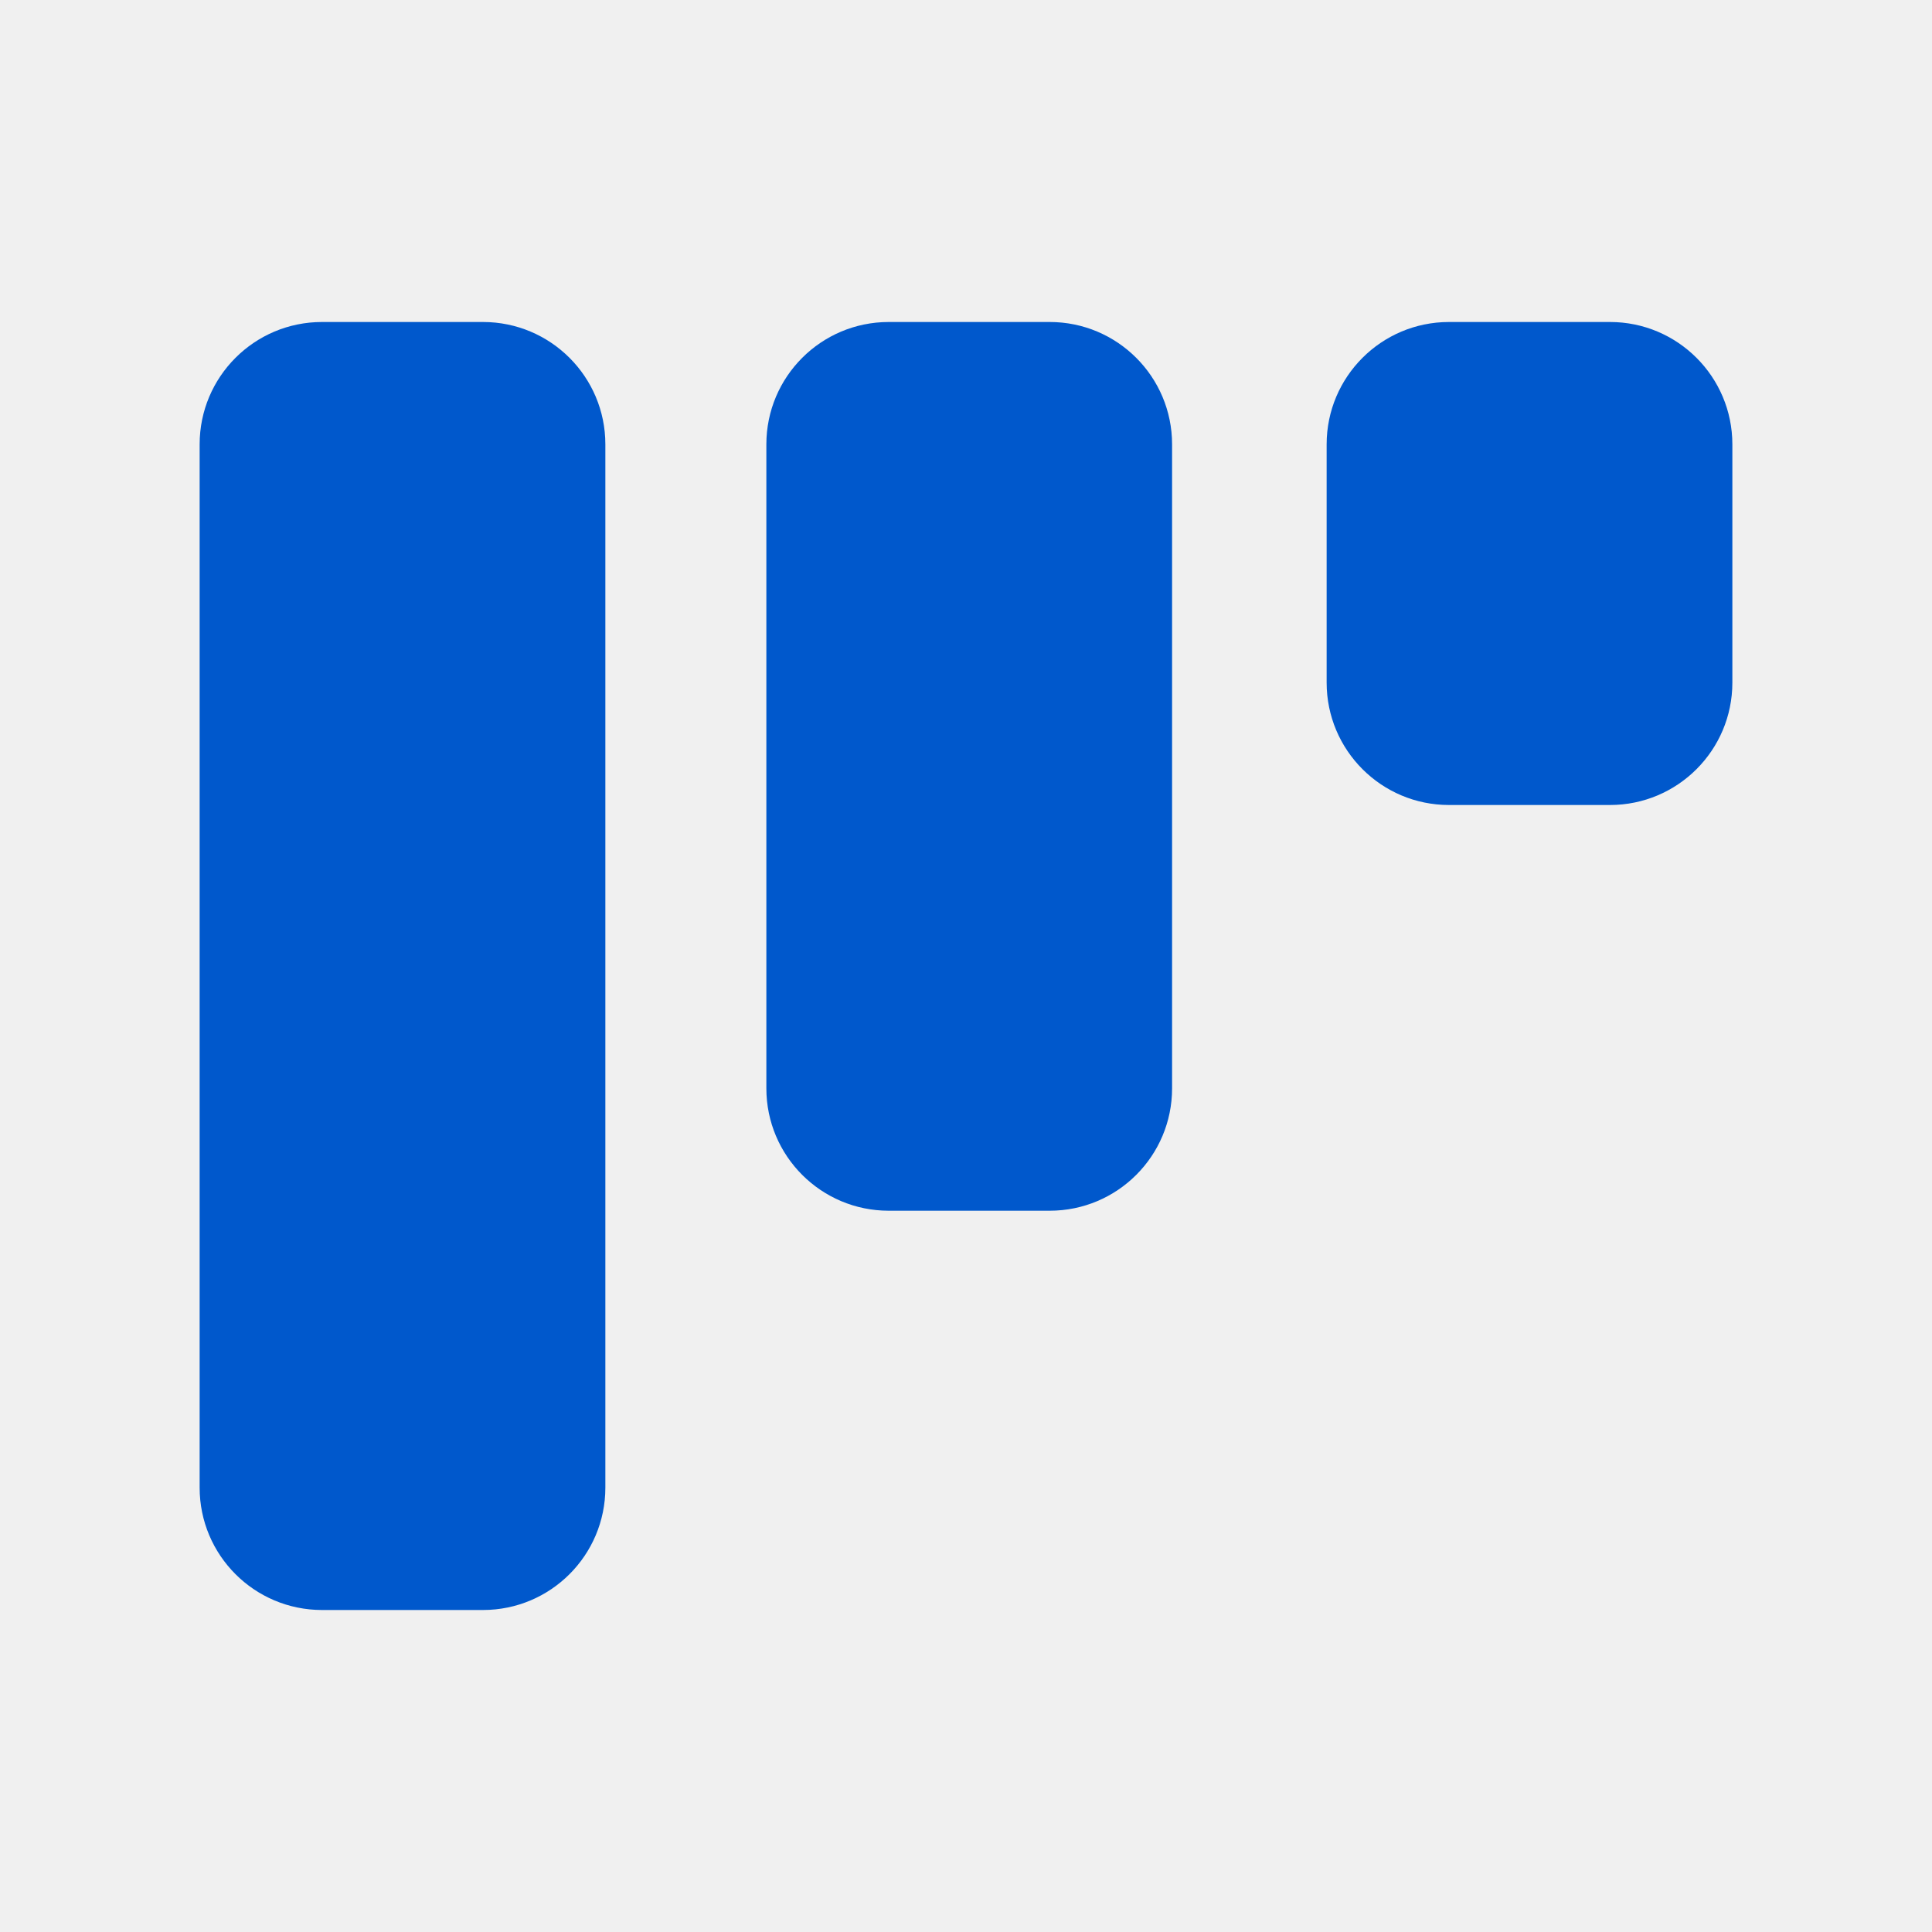
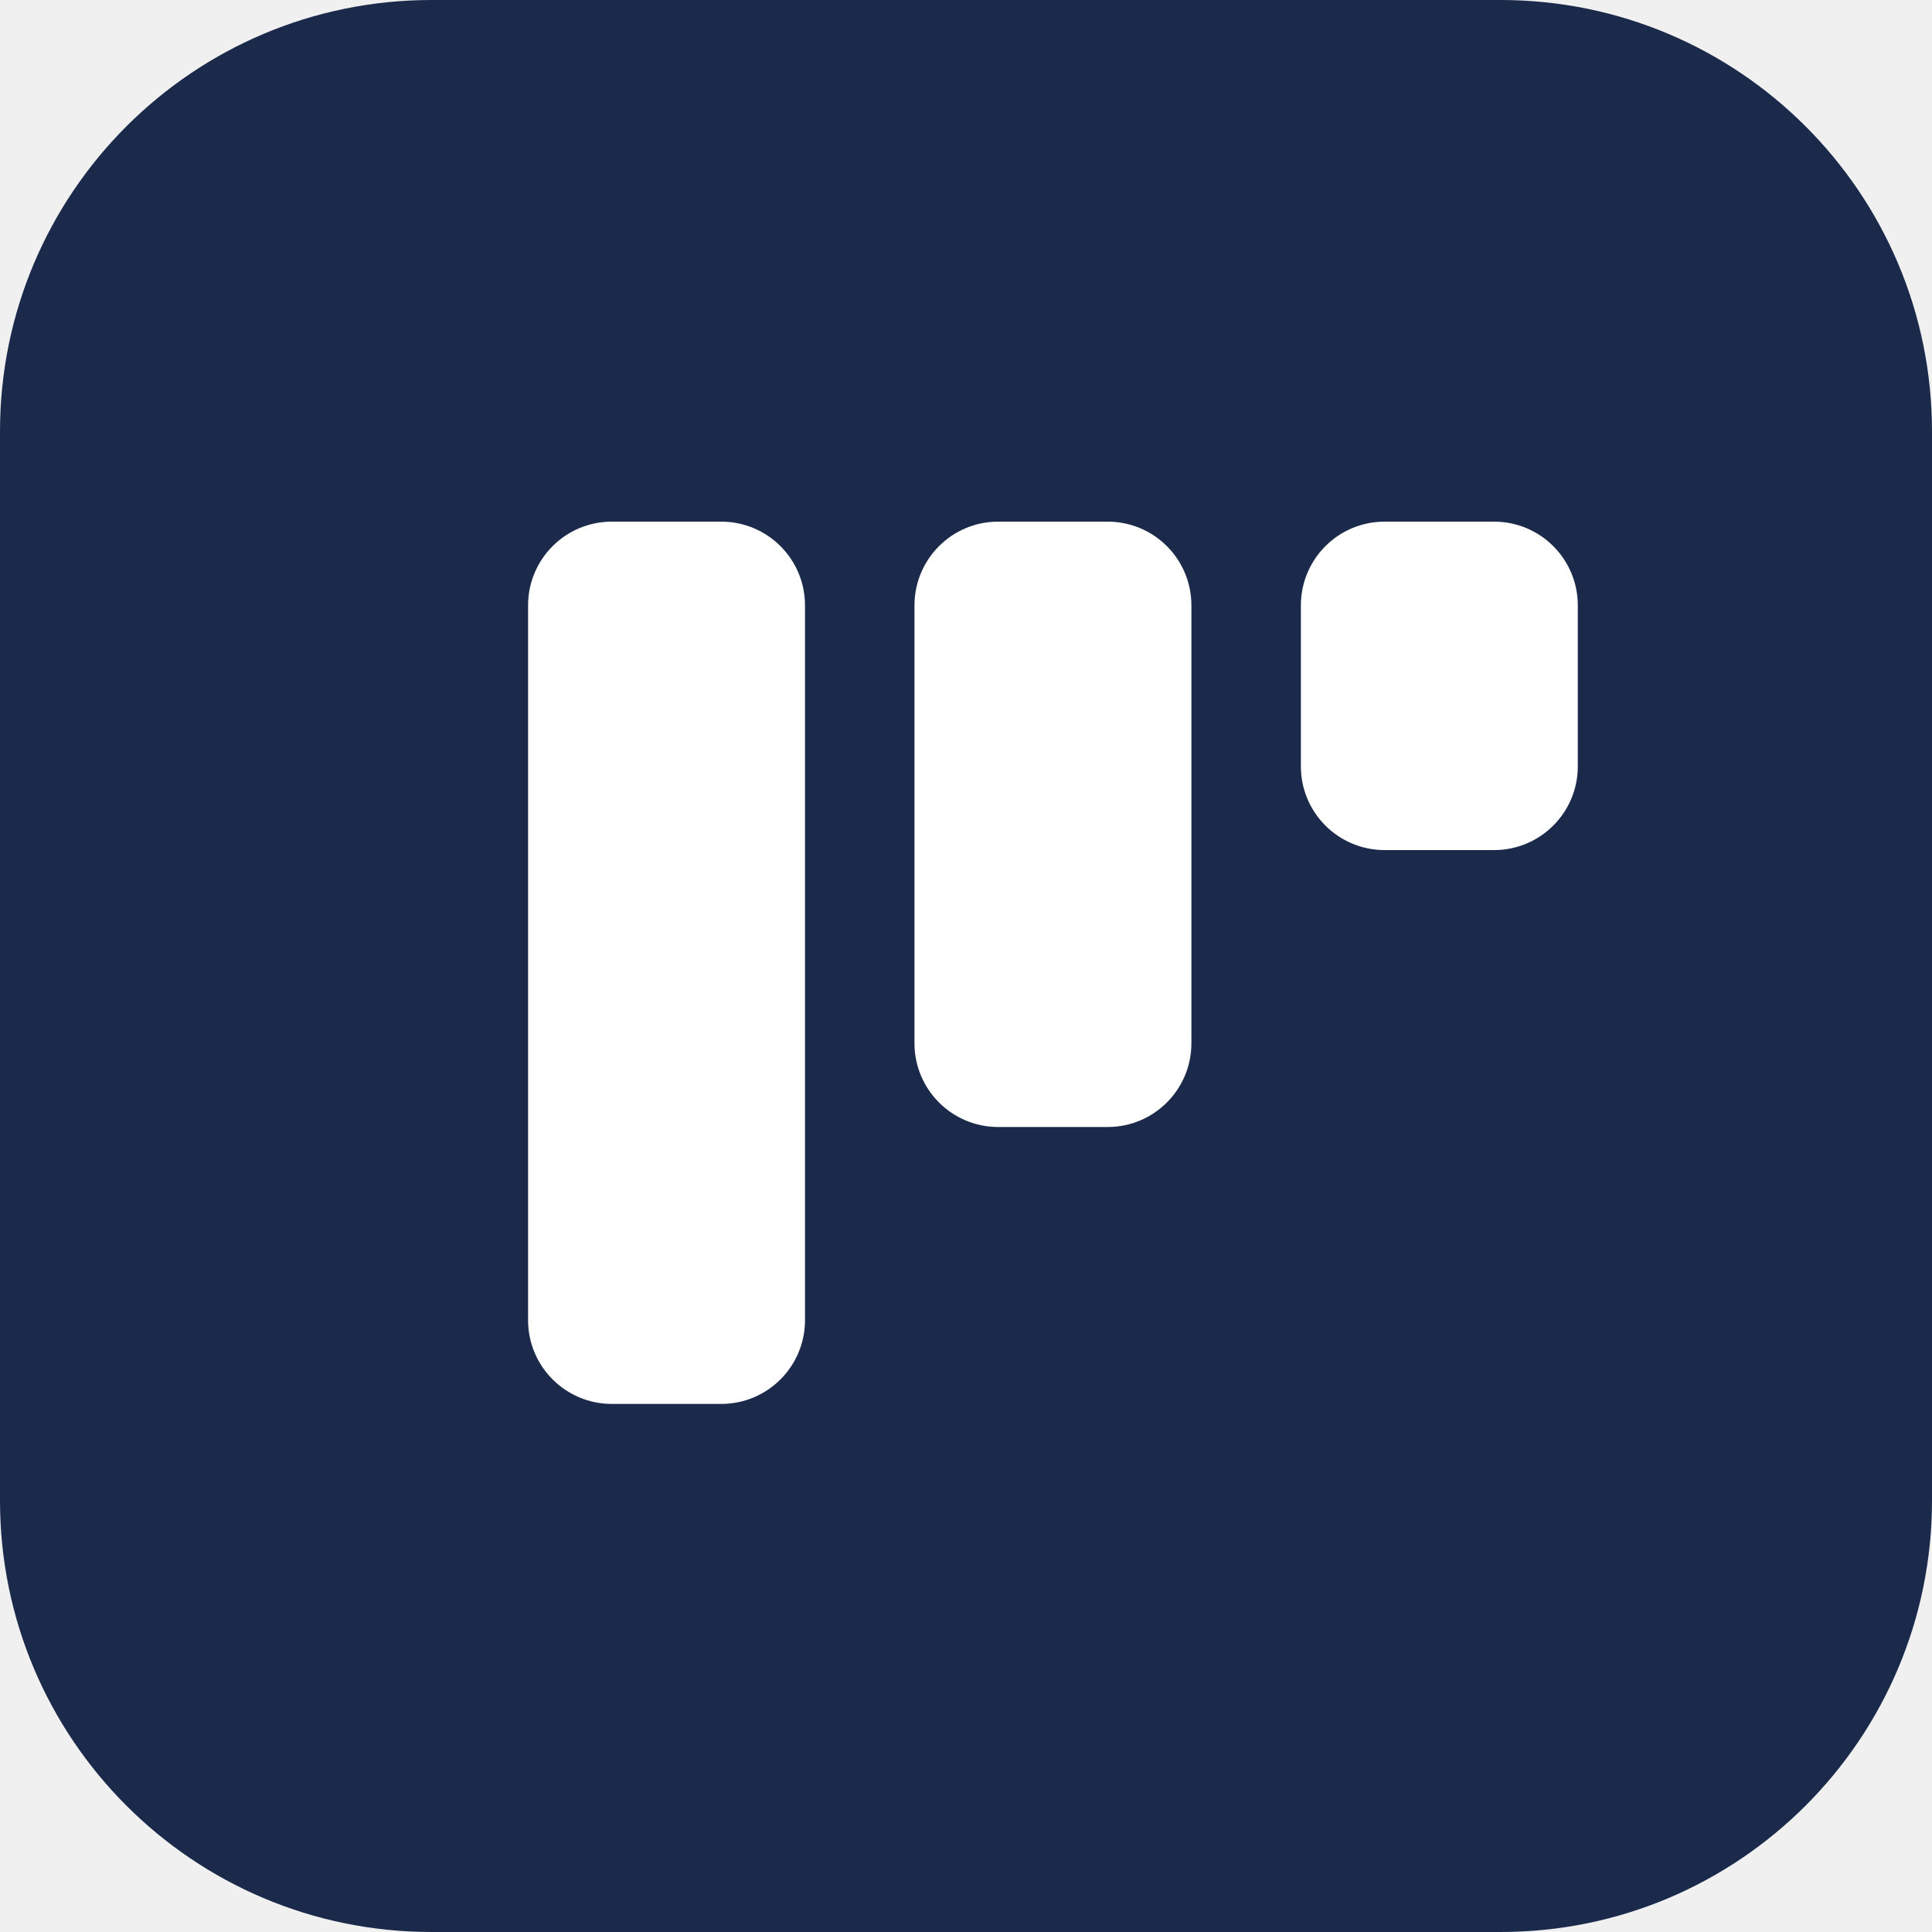
<svg xmlns="http://www.w3.org/2000/svg" version="1.1" x="0px" y="0px" width="300px" height="300px" viewBox="0 0 300 300" xml:space="preserve">
-   <g id="Layer_1" fill="#0058CC">
-     <rect x="31" y="50" width="63" height="200" rx="19" />
-     <rect x="119" y="50" width="63" height="138" rx="19" />
-     <rect x="206" y="50" width="63" height="75" rx="19" />
+   <rect width="300" height="300" rx="67" fill="#1B2A4A" />
+   <g fill="#FFFFFF">
+     <rect x="82" y="81" width="43" height="137" rx="13" />
+     <rect x="142" y="81" width="43" height="94" rx="13" />
+     <rect x="202" y="81" width="43" height="51" rx="13" />
  </g>
</svg>
